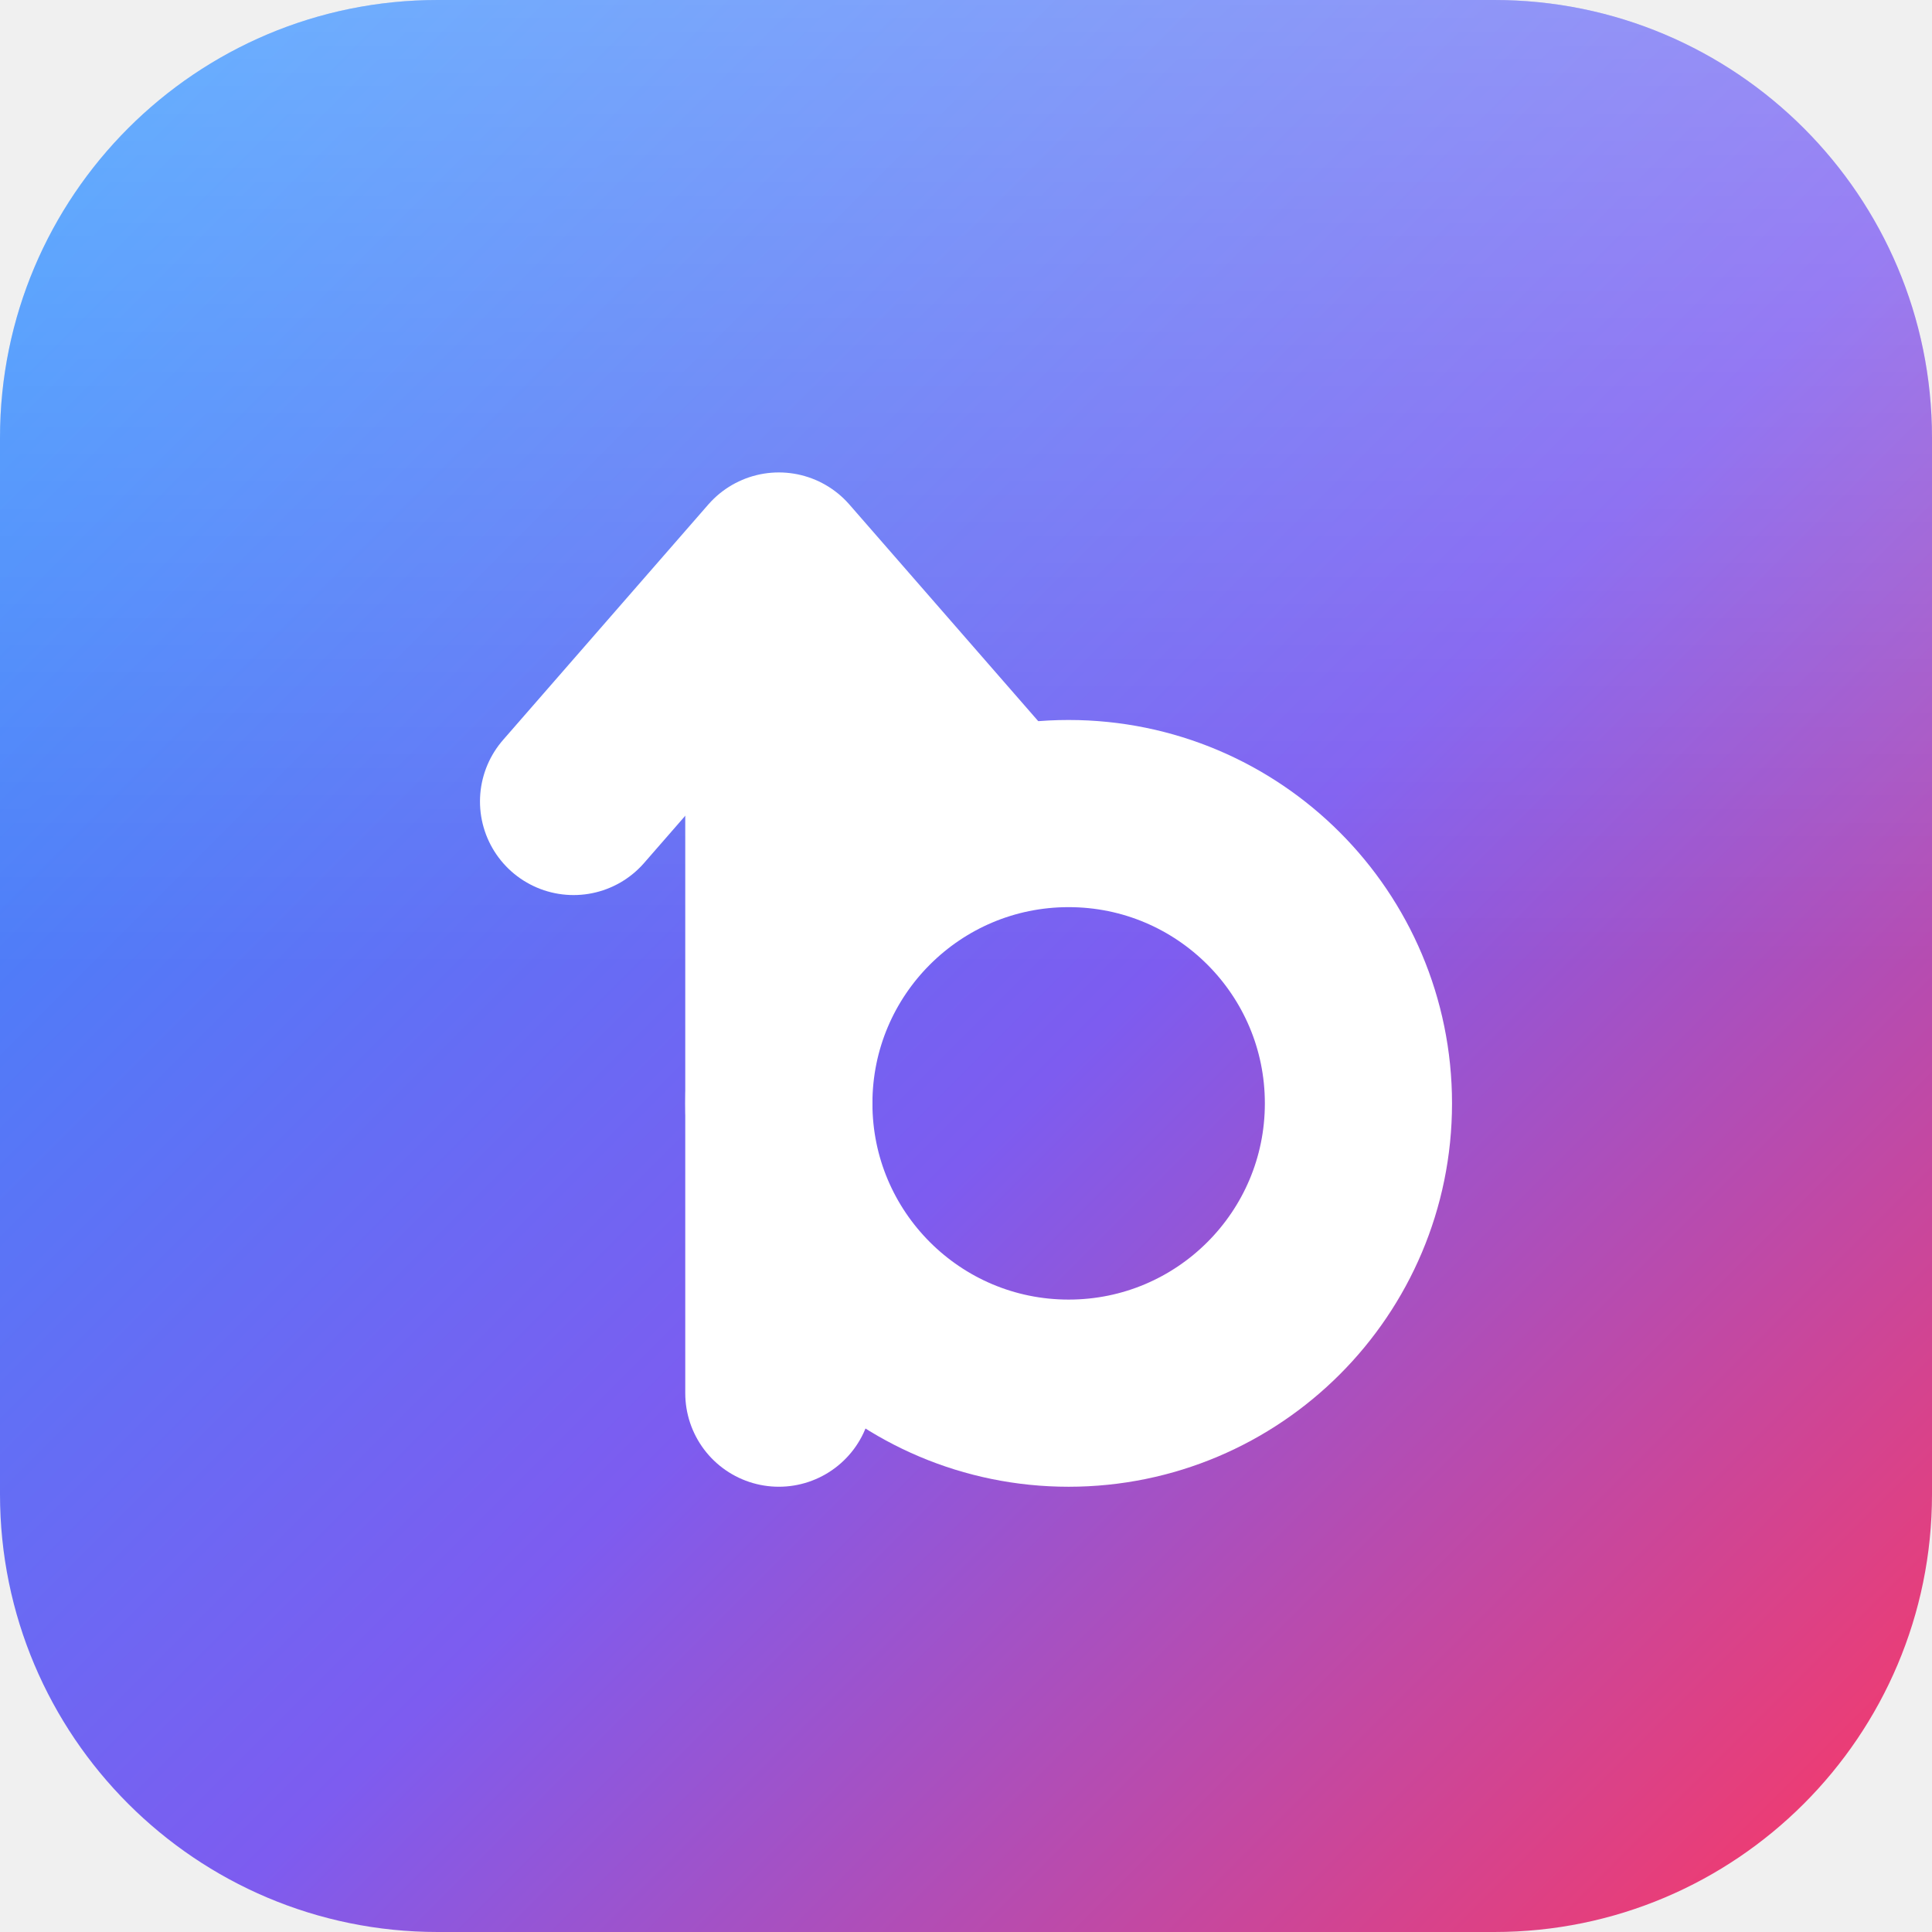
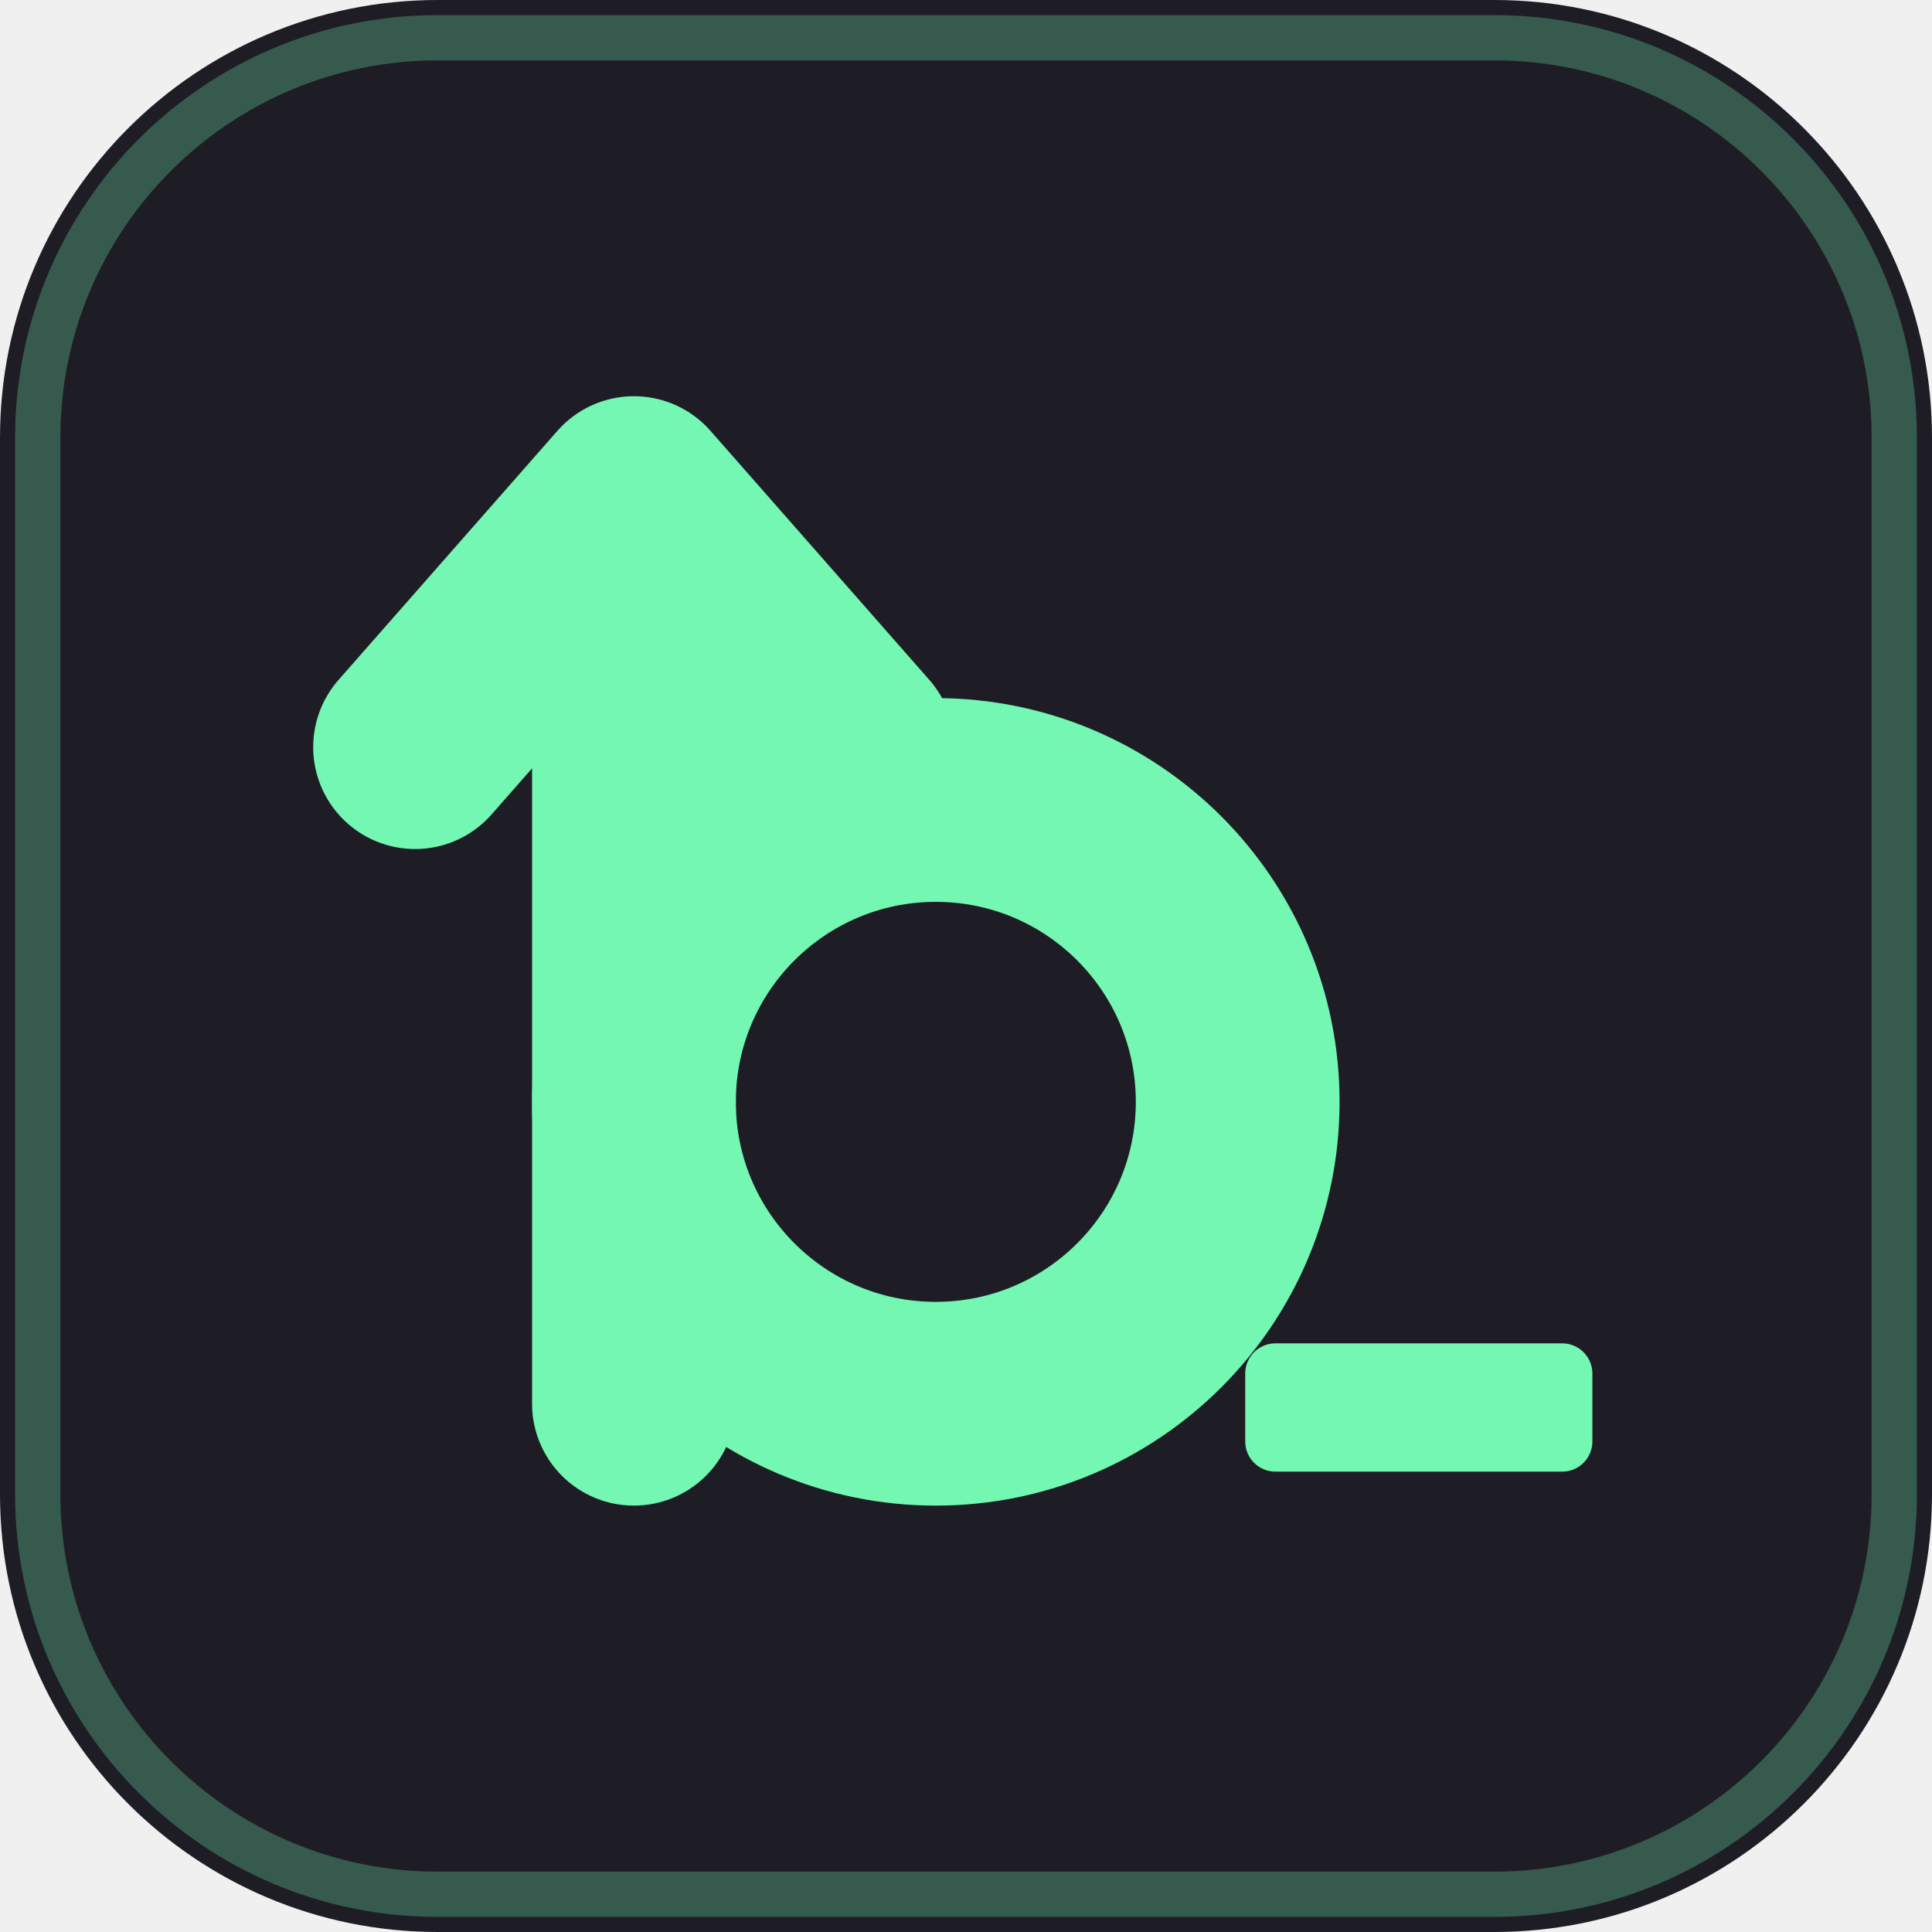
<svg xmlns="http://www.w3.org/2000/svg" viewBox="0 0 512 512">
-   <defs>
-     <linearGradient id="g" x1="0" y1="0" x2="1" y2="1">
-       <stop offset="0" stop-color="#2997ff" />
-       <stop offset="0.55" stop-color="#7d5cf0" />
-       <stop offset="1" stop-color="#ff375f" />
-     </linearGradient>
-     <linearGradient id="s" x1="0" y1="0" x2="0" y2="1">
-       <stop offset="0" stop-color="#fff" stop-opacity=".28" />
-       <stop offset=".5" stop-color="#fff" stop-opacity="0" />
-     </linearGradient>
-   </defs>
-   <rect width="512" height="512" rx="116" fill="url(#g)" />
-   <rect width="512" height="512" rx="116" fill="url(#s)" />
-   <g fill="none" stroke="#fff" stroke-width="62" stroke-linecap="round" stroke-linejoin="round" transform="translate(256 262) scale(.8) translate(-240 -248)">
-     <path d="M178 382 V118" />
-     <path d="M110 186 L178 108 L246 186" />
-     <path d="M178 286 a96 96 0 1 1 0 0.01" />
+   <rect width="512" height="512" rx="116" fill="#1e1d25" />
+   <rect x="10" y="10" width="492" height="492" rx="106" fill="none" stroke="#73f7b2" stroke-opacity=".28" stroke-width="12" />
+   <g fill="none" stroke="#73f7b2" stroke-width="54" stroke-linecap="round" stroke-linejoin="round">
+     <path d="M168 372 V140" />
+     <path d="M110 198 L168 132 L226 198" />
+     <path d="M168 292 a80 80 0 1 1 0 0.01" />
  </g>
+   <rect x="330" y="356" width="92" height="34" rx="8" fill="#73f7b2" />
</svg>
